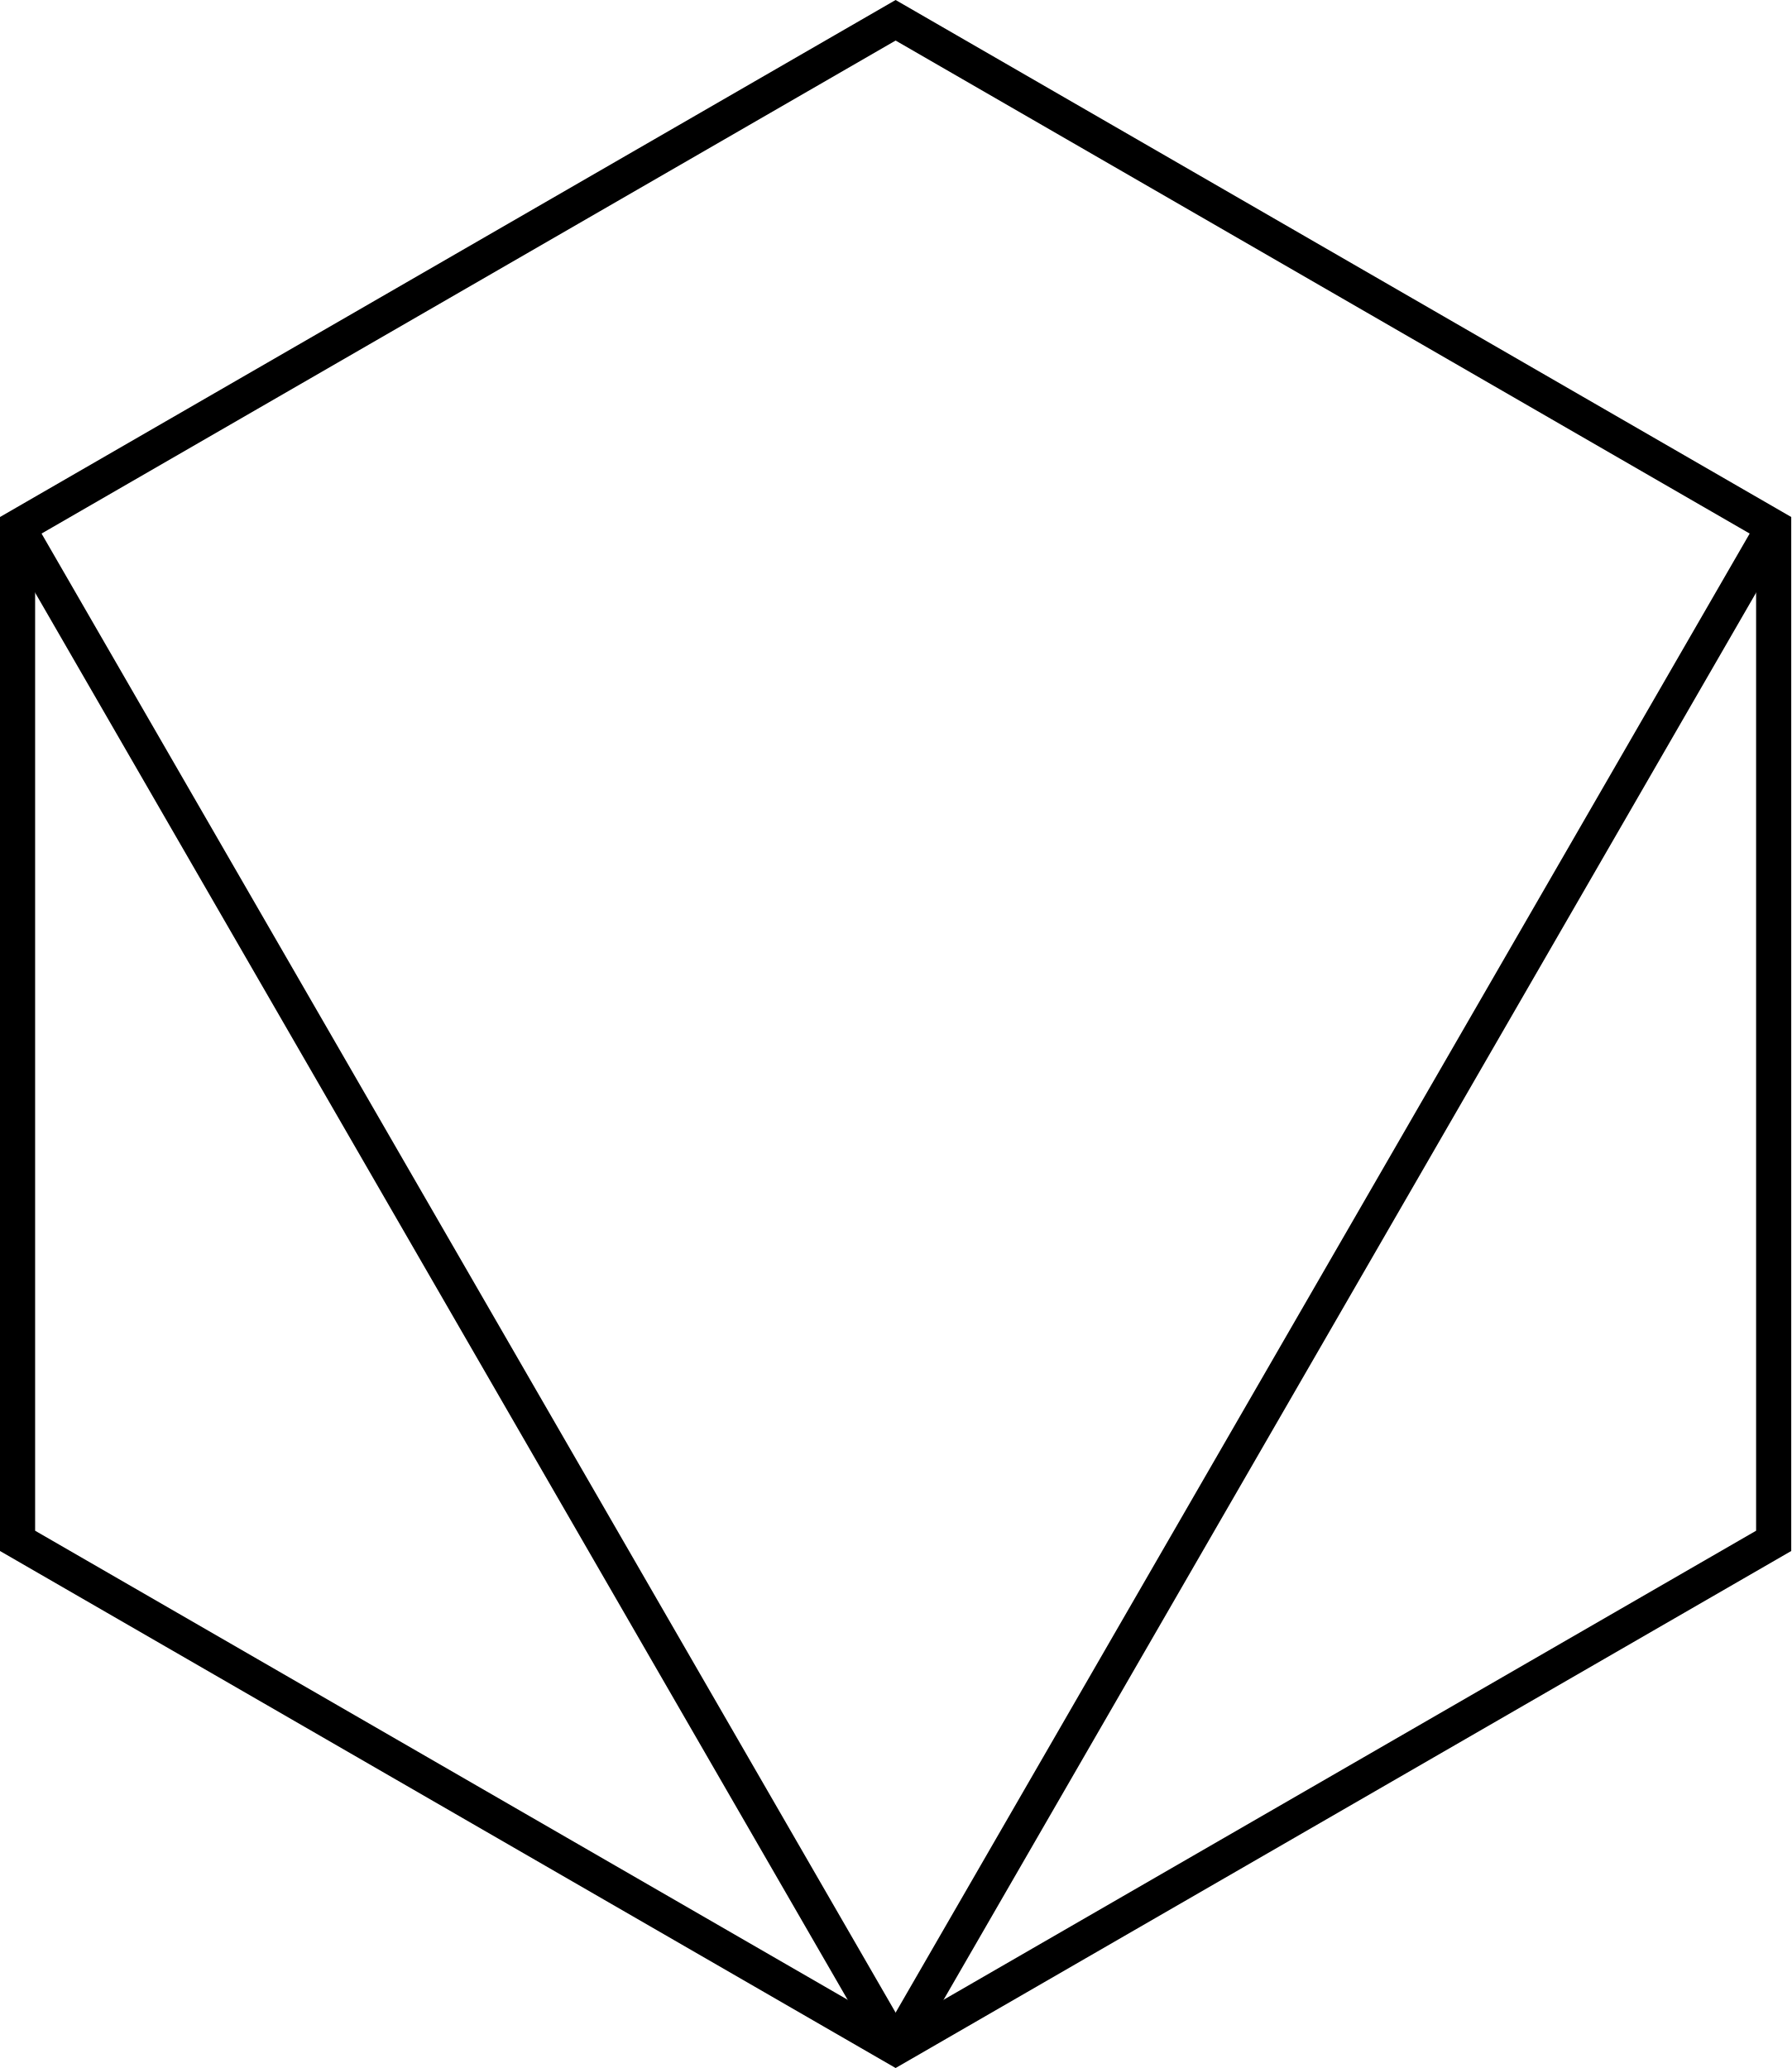
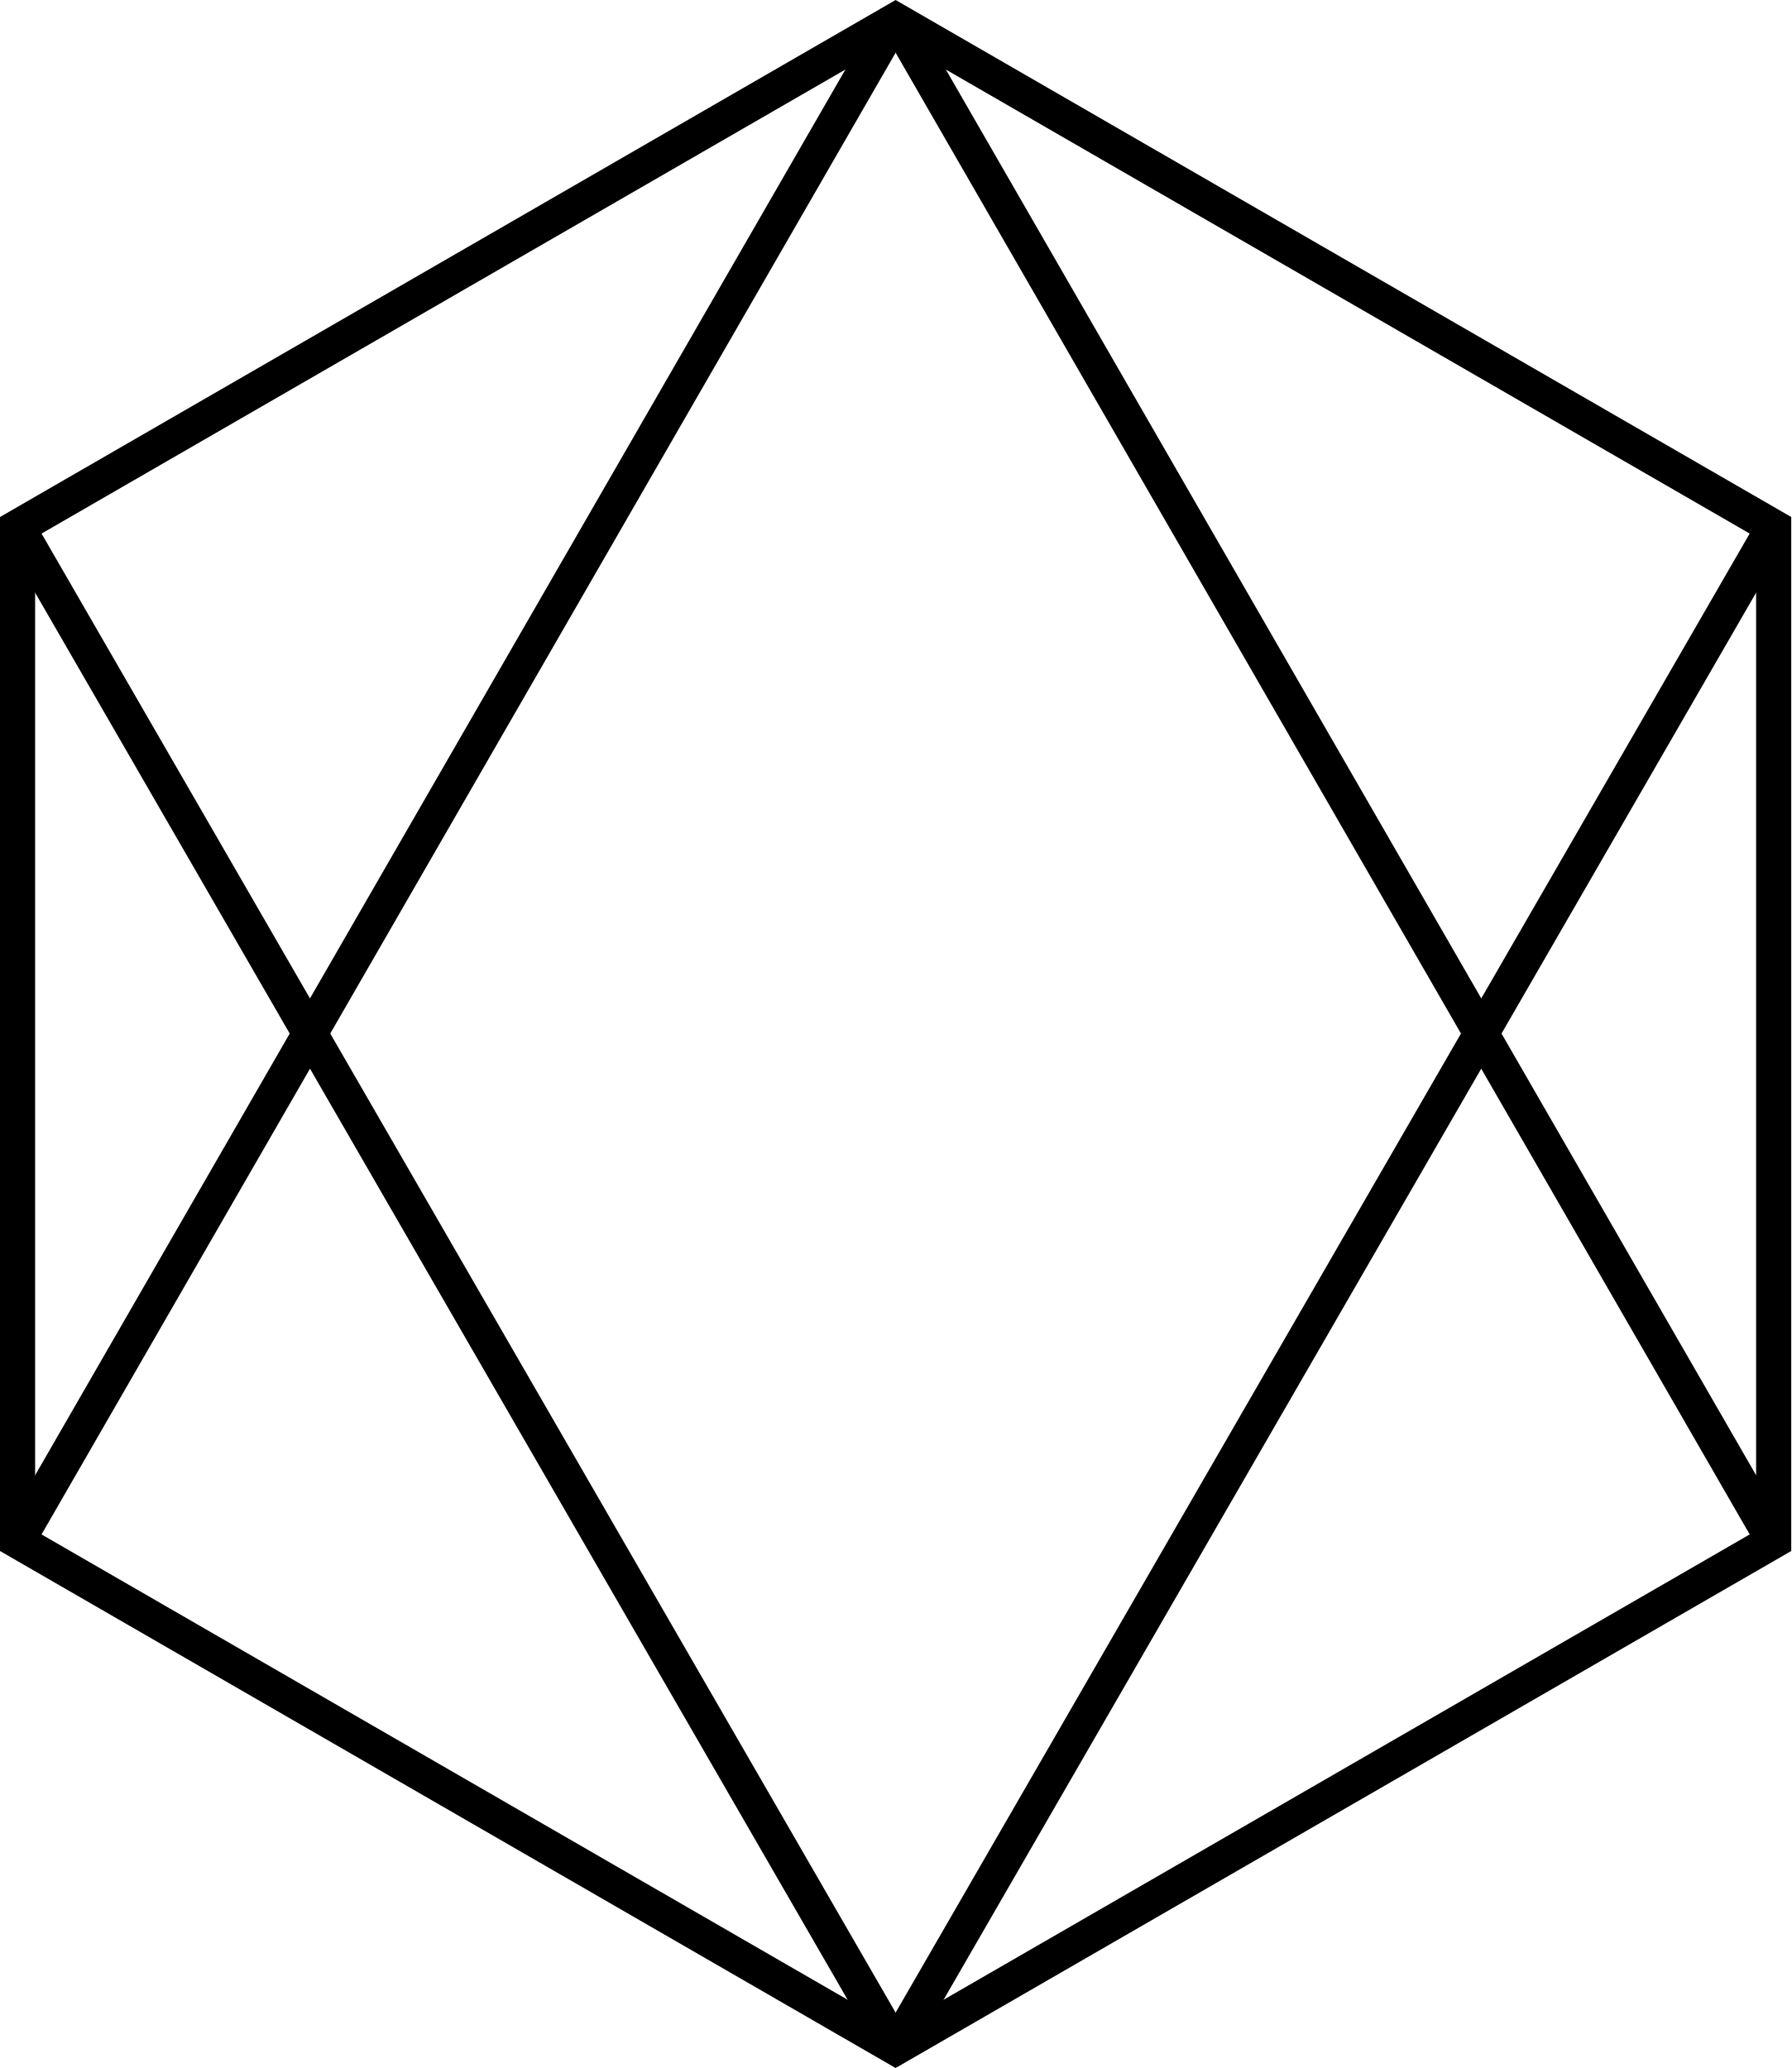
<svg xmlns="http://www.w3.org/2000/svg" viewBox="0 0 102 117.779">
  <polygon points="101 87.757 101 30.022 51 1.155 1 30.022 1 87.757 51 116.625 101 87.757" fill="none" stroke="#000" stroke-width="2" />
  <line x1="51" y1="116.625" x2="101" y2="30.022" fill="none" stroke="#000" stroke-width="2" />
  <line x1="1" y1="30.022" x2="51" y2="116.625" fill="none" stroke="#000" stroke-width="2" />
+   <line x1="51" y1="1" x2="101" y2="87.757" fill="none" stroke="#000" stroke-width="2" />
+   <line x1="1" y1="87.757" x2="51" y2="1" fill="none" stroke="#000" stroke-width="2" />
</svg>
